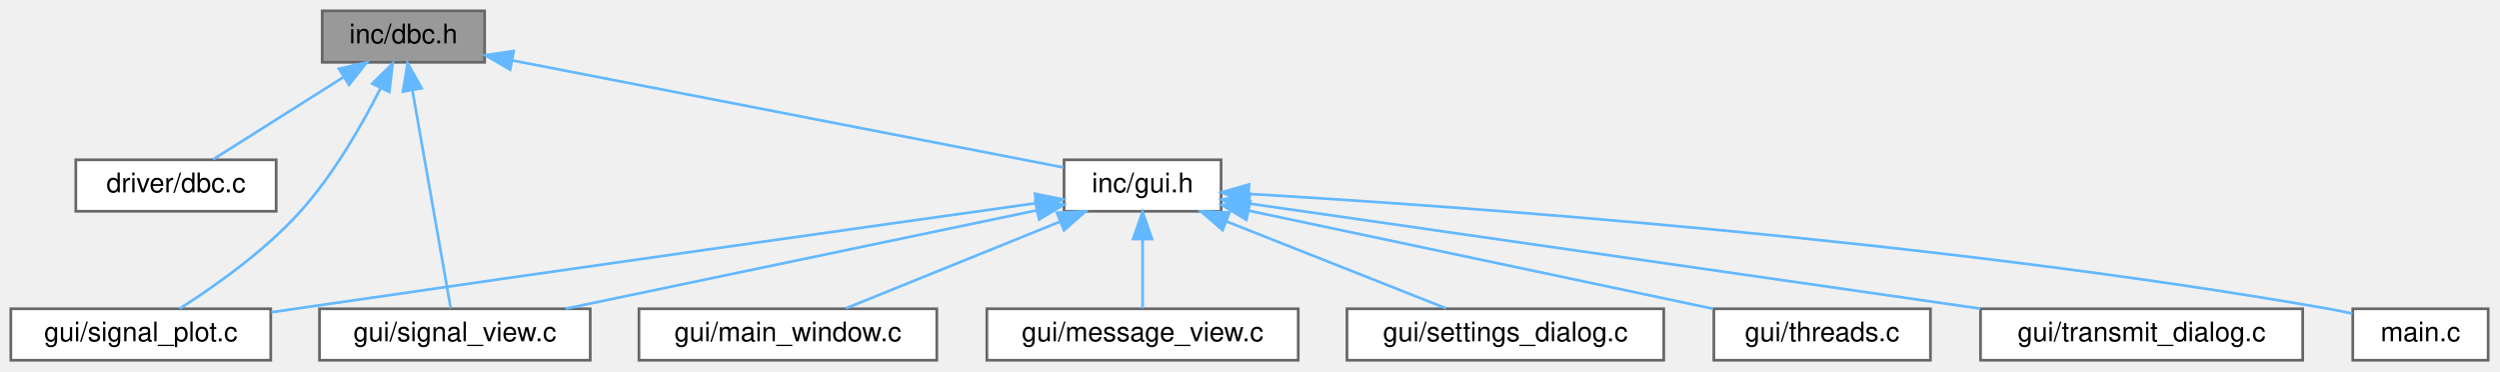
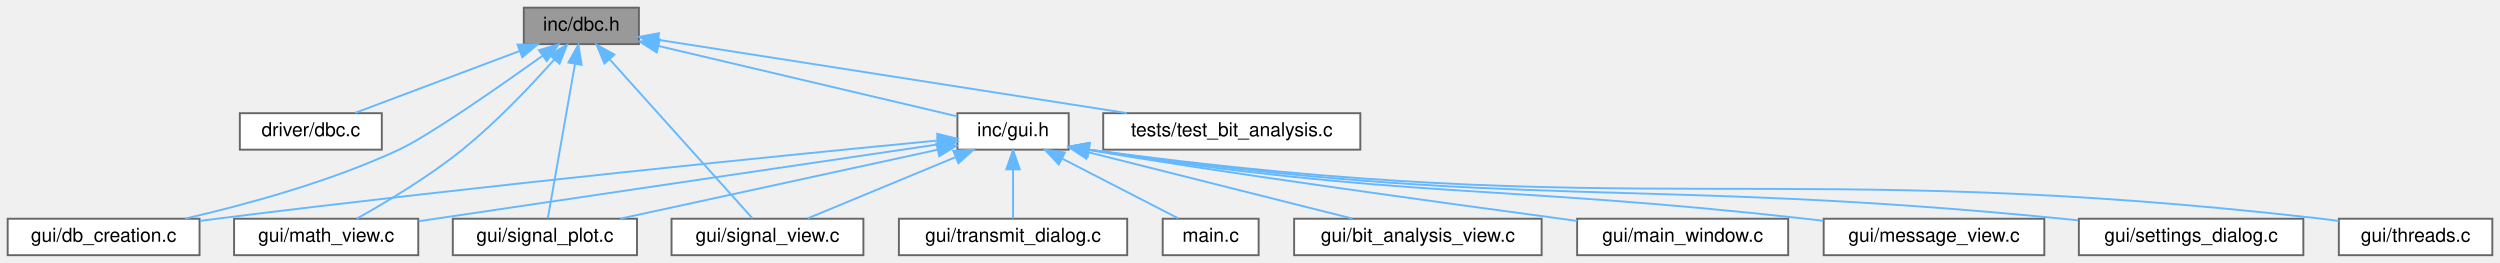
- <svg xmlns="http://www.w3.org/2000/svg" xmlns:xlink="http://www.w3.org/1999/xlink" width="923pt" height="137pt" viewBox="0.00 0.00 923.00 137.00">
+ <svg xmlns="http://www.w3.org/2000/svg" xmlns:xlink="http://www.w3.org/1999/xlink" width="1303pt" height="137pt" viewBox="0.00 0.00 1303.00 137.00">
  <g id="graph0" class="graph" transform="scale(1 1) rotate(0) translate(4 133)">
    <g id="Node000001" class="node">
      <g id="a_Node000001">
        <a xlink:title="Minimal CAN database (DBC) model, parser, and signal decoder.">
-           <polygon fill="#999999" stroke="#666666" points="175,-129 115,-129 115,-110 175,-110 175,-129" />
-           <text text-anchor="middle" x="145" y="-117" font-family="Helvetica,sans-Serif" font-size="10.00">inc/dbc.h</text>
+           <polygon fill="#999999" stroke="#666666" points="329,-129 269,-129 269,-110 329,-110 329,-129" />
+           <text text-anchor="middle" x="299" y="-117" font-family="Helvetica,sans-Serif" font-size="10.00">inc/dbc.h</text>
        </a>
      </g>
    </g>
    <g id="Node000002" class="node">
      <g id="a_Node000002">
        <a xlink:href="dbc_8c.html" target="_top" xlink:title="DBC (CAN database) parser and signal-bit decoder.">
-           <polygon fill="white" stroke="#666666" points="98,-74 24,-74 24,-55 98,-55 98,-74" />
-           <text text-anchor="middle" x="61" y="-62" font-family="Helvetica,sans-Serif" font-size="10.00">driver/dbc.c</text>
+           <polygon fill="white" stroke="#666666" points="195,-74 121,-74 121,-55 195,-55 195,-74" />
+           <text text-anchor="middle" x="158" y="-62" font-family="Helvetica,sans-Serif" font-size="10.00">driver/dbc.c</text>
        </a>
      </g>
    </g>
    <g id="edge1_Node000001_Node000002" class="edge">
      <g id="a_edge1_Node000001_Node000002">
        <a xlink:title=" ">
-           <path fill="none" stroke="#63b8ff" d="M122.69,-104.42C107.45,-94.81 87.73,-82.37 74.74,-74.17" />
-           <polygon fill="#63b8ff" stroke="#63b8ff" points="121.18,-107.61 131.5,-109.98 124.91,-101.69 121.18,-107.61" />
+           <path fill="none" stroke="#63b8ff" d="M266.86,-106.42C240.71,-96.59 204.41,-82.95 181.07,-74.17" />
+           <polygon fill="#63b8ff" stroke="#63b8ff" points="265.75,-109.74 276.35,-109.98 268.22,-103.19 265.75,-109.74" />
        </a>
      </g>
    </g>
    <g id="Node000003" class="node">
      <g id="a_Node000003">
-         <a xlink:href="signal__plot_8c.html" target="_top" xlink:title="Signal Analysis Viewer — detachable multi-window signal-over-time graphs.">
-           <polygon fill="white" stroke="#666666" points="96,-19 0,-19 0,0 96,0 96,-19" />
-           <text text-anchor="middle" x="48" y="-7" font-family="Helvetica,sans-Serif" font-size="10.00">gui/signal_plot.c</text>
+         <a xlink:href="db__creation_8c.html" target="_top" xlink:title="DB Creation tab for building/updating DBC files from live RX rows.">
+           <polygon fill="white" stroke="#666666" points="100,-19 0,-19 0,0 100,0 100,-19" />
+           <text text-anchor="middle" x="50" y="-7" font-family="Helvetica,sans-Serif" font-size="10.00">gui/db_creation.c</text>
        </a>
      </g>
    </g>
    <g id="edge2_Node000001_Node000003" class="edge">
      <g id="a_edge2_Node000001_Node000003">
        <a xlink:title=" ">
-           <path fill="none" stroke="#63b8ff" d="M136.56,-100.42C129.76,-86.99 119.32,-68.71 107,-55 93.8,-40.3 75.13,-27.18 62.35,-19.06" />
-           <polygon fill="#63b8ff" stroke="#63b8ff" points="133.5,-102.12 141.03,-109.58 139.8,-99.06 133.5,-102.12" />
+           <path fill="none" stroke="#63b8ff" d="M278.65,-103.82C255.57,-87.36 219.17,-62.05 204,-55 167.91,-38.22 124.09,-26.3 92.43,-19.05" />
+           <polygon fill="#63b8ff" stroke="#63b8ff" points="276.89,-106.86 287.06,-109.84 280.97,-101.17 276.89,-106.86" />
        </a>
      </g>
    </g>
    <g id="Node000004" class="node">
      <g id="a_Node000004">
-         <a xlink:href="signal__view_8c.html" target="_top" xlink:title="Signal Analysis tab — live DBC-decoded individual-signal table.">
-           <polygon fill="white" stroke="#666666" points="214,-19 114,-19 114,0 214,0 214,-19" />
-           <text text-anchor="middle" x="164" y="-7" font-family="Helvetica,sans-Serif" font-size="10.00">gui/signal_view.c</text>
+         <a xlink:href="math__view_8c.html" target="_top" xlink:title="Realtime two-signal math analysis tab.">
+           <polygon fill="white" stroke="#666666" points="214,-19 118,-19 118,0 214,0 214,-19" />
+           <text text-anchor="middle" x="166" y="-7" font-family="Helvetica,sans-Serif" font-size="10.00">gui/math_view.c</text>
        </a>
      </g>
    </g>
    <g id="edge3_Node000001_Node000004" class="edge">
      <g id="a_edge3_Node000001_Node000004">
        <a xlink:title=" ">
-           <path fill="none" stroke="#63b8ff" d="M148.29,-99.8C152.44,-76.2 159.41,-36.58 162.48,-19.16" />
-           <polygon fill="#63b8ff" stroke="#63b8ff" points="144.84,-99.21 146.55,-109.66 151.73,-100.42 144.84,-99.21" />
+           <path fill="none" stroke="#63b8ff" d="M284.94,-102.06C272.96,-88.57 254.88,-69.42 237,-55 219.33,-40.75 196.83,-27.35 181.95,-19.04" />
+           <polygon fill="#63b8ff" stroke="#63b8ff" points="282.34,-104.41 291.56,-109.64 287.62,-99.8 282.34,-104.41" />
        </a>
      </g>
    </g>
    <g id="Node000005" class="node">
      <g id="a_Node000005">
-         <a xlink:href="gui_8h.html" target="_top" xlink:title="GTK GUI widget registry and the application's GUI/thread API.">
-           <polygon fill="white" stroke="#666666" points="447,-74 389,-74 389,-55 447,-55 447,-74" />
-           <text text-anchor="middle" x="418" y="-62" font-family="Helvetica,sans-Serif" font-size="10.00">inc/gui.h</text>
+         <a xlink:href="signal__plot_8c.html" target="_top" xlink:title="Signal Analysis Viewer — detachable multi-window signal-over-time graphs.">
+           <polygon fill="white" stroke="#666666" points="328,-19 232,-19 232,0 328,0 328,-19" />
+           <text text-anchor="middle" x="280" y="-7" font-family="Helvetica,sans-Serif" font-size="10.00">gui/signal_plot.c</text>
        </a>
      </g>
    </g>
    <g id="edge4_Node000001_Node000005" class="edge">
      <g id="a_edge4_Node000001_Node000005">
        <a xlink:title=" ">
-           <path fill="none" stroke="#63b8ff" d="M185.11,-110.71C240.68,-99.92 339.79,-80.68 388.85,-71.16" />
-           <polygon fill="#63b8ff" stroke="#63b8ff" points="184.41,-107.28 175.26,-112.63 185.74,-114.16 184.41,-107.28" />
-         </a>
-       </g>
-     </g>
-     <g id="edge8_Node000005_Node000003" class="edge">
-       <g id="a_edge8_Node000005_Node000003">
-         <a xlink:title=" ">
-           <path fill="none" stroke="#63b8ff" d="M378.58,-57.98C319.23,-49.66 203.38,-33.33 105,-19 102.13,-18.58 99.18,-18.15 96.2,-17.71" />
-           <polygon fill="#63b8ff" stroke="#63b8ff" points="378.26,-61.47 388.65,-59.39 379.23,-54.54 378.26,-61.47" />
-         </a>
-       </g>
-     </g>
-     <g id="edge9_Node000005_Node000004" class="edge">
-       <g id="a_edge9_Node000005_Node000004">
-         <a xlink:title=" ">
-           <path fill="none" stroke="#63b8ff" d="M379.03,-55.37C331.89,-45.53 252.91,-29.05 204.92,-19.04" />
-           <polygon fill="#63b8ff" stroke="#63b8ff" points="378.36,-58.8 388.86,-57.42 379.79,-51.95 378.36,-58.8" />
+           <path fill="none" stroke="#63b8ff" d="M295.71,-99.8C291.56,-76.2 284.59,-36.58 281.52,-19.16" />
+           <polygon fill="#63b8ff" stroke="#63b8ff" points="292.27,-100.42 297.45,-109.66 299.16,-99.21 292.27,-100.42" />
        </a>
      </g>
    </g>
    <g id="Node000006" class="node">
      <g id="a_Node000006">
-         <a xlink:href="main__window_8c.html" target="_top" xlink:title="Main GTK3 window: menu bar, statistics bar, toolbar, trace, TX panel.">
-           <polygon fill="white" stroke="#666666" points="342,-19 232,-19 232,0 342,0 342,-19" />
-           <text text-anchor="middle" x="287" y="-7" font-family="Helvetica,sans-Serif" font-size="10.00">gui/main_window.c</text>
-         </a>
-       </g>
-     </g>
-     <g id="edge5_Node000005_Node000006" class="edge">
-       <g id="a_edge5_Node000005_Node000006">
-         <a xlink:title=" ">
-           <path fill="none" stroke="#63b8ff" d="M387.5,-51.16C363.25,-41.35 329.93,-27.87 308.43,-19.17" />
-           <polygon fill="#63b8ff" stroke="#63b8ff" points="386.37,-54.48 396.95,-54.98 389,-47.99 386.37,-54.48" />
+         <a xlink:href="signal__view_8c.html" target="_top" xlink:title="Signal Analysis tab — live DBC-decoded individual-signal table.">
+           <polygon fill="white" stroke="#666666" points="446,-19 346,-19 346,0 446,0 446,-19" />
+           <text text-anchor="middle" x="396" y="-7" font-family="Helvetica,sans-Serif" font-size="10.00">gui/signal_view.c</text>
+         </a>
+       </g>
+     </g>
+     <g id="edge5_Node000001_Node000006" class="edge">
+       <g id="a_edge5_Node000001_Node000006">
+         <a xlink:title=" ">
+           <path fill="none" stroke="#63b8ff" d="M313.82,-102C334.72,-78.73 372.08,-37.13 388.22,-19.16" />
+           <polygon fill="#63b8ff" stroke="#63b8ff" points="311.02,-99.88 306.94,-109.66 316.22,-104.56 311.02,-99.88" />
        </a>
      </g>
    </g>
    <g id="Node000007" class="node">
      <g id="a_Node000007">
-         <a xlink:href="message__view_8c.html" target="_top" xlink:title="CAN trace GtkTreeView, value formatting, and statistics rendering.">
-           <polygon fill="white" stroke="#666666" points="475.5,-19 360.5,-19 360.5,0 475.5,0 475.5,-19" />
-           <text text-anchor="middle" x="418" y="-7" font-family="Helvetica,sans-Serif" font-size="10.00">gui/message_view.c</text>
-         </a>
-       </g>
-     </g>
-     <g id="edge6_Node000005_Node000007" class="edge">
-       <g id="a_edge6_Node000005_Node000007">
-         <a xlink:title=" ">
-           <path fill="none" stroke="#63b8ff" d="M418,-44.66C418,-35.93 418,-25.99 418,-19.09" />
-           <polygon fill="#63b8ff" stroke="#63b8ff" points="414.5,-44.75 418,-54.75 421.5,-44.75 414.5,-44.75" />
+         <a xlink:href="gui_8h.html" target="_top" xlink:title="GTK GUI widget registry and the application's GUI/thread API.">
+           <polygon fill="white" stroke="#666666" points="553,-74 495,-74 495,-55 553,-55 553,-74" />
+           <text text-anchor="middle" x="524" y="-62" font-family="Helvetica,sans-Serif" font-size="10.00">inc/gui.h</text>
+         </a>
+       </g>
+     </g>
+     <g id="edge6_Node000001_Node000007" class="edge">
+       <g id="a_edge6_Node000001_Node000007">
+         <a xlink:title=" ">
+           <path fill="none" stroke="#63b8ff" d="M339.29,-109.01C384.04,-98.47 455.18,-81.71 494.85,-72.37" />
+           <polygon fill="#63b8ff" stroke="#63b8ff" points="338.28,-105.65 329.34,-111.35 339.88,-112.47 338.28,-105.65" />
+         </a>
+       </g>
+     </g>
+     <g id="Node000015" class="node">
+       <g id="a_Node000015">
+         <a xlink:href="test__bit__analysis_8c.html" target="_top" xlink:title="Focused regression tests for the Bit Analysis engine and DBC promotion.">
+           <polygon fill="white" stroke="#666666" points="705,-74 571,-74 571,-55 705,-55 705,-74" />
+           <text text-anchor="middle" x="638" y="-62" font-family="Helvetica,sans-Serif" font-size="10.00">tests/test_bit_analysis.c</text>
+         </a>
+       </g>
+     </g>
+     <g id="edge18_Node000001_Node000015" class="edge">
+       <g id="a_edge18_Node000001_Node000015">
+         <a xlink:title=" ">
+           <path fill="none" stroke="#63b8ff" d="M339.04,-112.24C399.71,-102.76 515.05,-84.72 583.37,-74.04" />
+           <polygon fill="#63b8ff" stroke="#63b8ff" points="338.42,-108.79 329.08,-113.8 339.5,-115.71 338.42,-108.79" />
+         </a>
+       </g>
+     </g>
+     <g id="edge8_Node000007_Node000003" class="edge">
+       <g id="a_edge8_Node000007_Node000003">
+         <a xlink:title=" ">
+           <path fill="none" stroke="#63b8ff" d="M484.55,-59.75C410.74,-52.63 246.74,-36.3 109,-19 106.12,-18.64 103.17,-18.26 100.2,-17.86" />
+           <polygon fill="#63b8ff" stroke="#63b8ff" points="484.49,-63.26 494.78,-60.73 485.16,-56.29 484.49,-63.26" />
+         </a>
+       </g>
+     </g>
+     <g id="edge10_Node000007_Node000004" class="edge">
+       <g id="a_edge10_Node000007_Node000004">
+         <a xlink:title=" ">
+           <path fill="none" stroke="#63b8ff" d="M484.85,-57.73C427.42,-49.26 316.95,-32.95 223,-19 220.13,-18.57 217.18,-18.14 214.2,-17.69" />
+           <polygon fill="#63b8ff" stroke="#63b8ff" points="484.54,-61.22 494.94,-59.22 485.56,-54.29 484.54,-61.22" />
+         </a>
+       </g>
+     </g>
+     <g id="edge13_Node000007_Node000005" class="edge">
+       <g id="a_edge13_Node000007_Node000005">
+         <a xlink:title=" ">
+           <path fill="none" stroke="#63b8ff" d="M484.77,-54.98C439.27,-45.09 364.7,-28.9 319.21,-19.02" />
+           <polygon fill="#63b8ff" stroke="#63b8ff" points="484.05,-58.4 494.57,-57.11 485.54,-51.56 484.05,-58.4" />
+         </a>
+       </g>
+     </g>
+     <g id="edge14_Node000007_Node000006" class="edge">
+       <g id="a_edge14_Node000007_Node000006">
+         <a xlink:title=" ">
+           <path fill="none" stroke="#63b8ff" d="M493.88,-51.03C470.21,-41.23 437.85,-27.83 416.94,-19.17" />
+           <polygon fill="#63b8ff" stroke="#63b8ff" points="492.86,-54.39 503.43,-54.98 495.53,-47.93 492.86,-54.39" />
        </a>
      </g>
    </g>
    <g id="Node000008" class="node">
      <g id="a_Node000008">
-         <a xlink:href="settings__dialog_8c.html" target="_top" xlink:title="Modal CAN connection-settings dialog.">
-           <polygon fill="white" stroke="#666666" points="610.5,-19 493.5,-19 493.5,0 610.5,0 610.5,-19" />
-           <text text-anchor="middle" x="552" y="-7" font-family="Helvetica,sans-Serif" font-size="10.00">gui/settings_dialog.c</text>
-         </a>
-       </g>
-     </g>
-     <g id="edge7_Node000005_Node000008" class="edge">
-       <g id="a_edge7_Node000005_Node000008">
-         <a xlink:title=" ">
-           <path fill="none" stroke="#63b8ff" d="M448.87,-51.29C473.7,-41.47 507.99,-27.91 530.08,-19.17" />
-           <polygon fill="#63b8ff" stroke="#63b8ff" points="447.54,-48.05 439.53,-54.98 450.12,-54.56 447.54,-48.05" />
+         <a xlink:href="bit__analysis__view_8c.html" target="_top" xlink:title="GTK Bit Analysis tab for reverse-engineering classic CAN payloads.">
+           <polygon fill="white" stroke="#666666" points="799.5,-19 670.5,-19 670.5,0 799.5,0 799.5,-19" />
+           <text text-anchor="middle" x="735" y="-7" font-family="Helvetica,sans-Serif" font-size="10.00">gui/bit_analysis_view.c</text>
+         </a>
+       </g>
+     </g>
+     <g id="edge7_Node000007_Node000008" class="edge">
+       <g id="a_edge7_Node000007_Node000008">
+         <a xlink:title=" ">
+           <path fill="none" stroke="#63b8ff" d="M563.18,-53.66C602.79,-43.71 663.39,-28.49 701.03,-19.03" />
+           <polygon fill="#63b8ff" stroke="#63b8ff" points="562.18,-50.3 553.34,-56.13 563.89,-57.09 562.18,-50.3" />
        </a>
      </g>
    </g>
    <g id="Node000009" class="node">
      <g id="a_Node000009">
-         <a xlink:href="threads_8c.html" target="_top" xlink:title="Background worker threads, global state, and connect/disconnect logic.">
-           <polygon fill="white" stroke="#666666" points="709,-19 629,-19 629,0 709,0 709,-19" />
-           <text text-anchor="middle" x="669" y="-7" font-family="Helvetica,sans-Serif" font-size="10.00">gui/threads.c</text>
-         </a>
-       </g>
-     </g>
-     <g id="edge10_Node000005_Node000009" class="edge">
-       <g id="a_edge10_Node000005_Node000009">
-         <a xlink:title=" ">
-           <path fill="none" stroke="#63b8ff" d="M457.33,-55.19C504.06,-45.33 581.61,-28.95 628.74,-19" />
-           <polygon fill="#63b8ff" stroke="#63b8ff" points="456.35,-51.83 447.28,-57.32 457.79,-58.67 456.35,-51.83" />
+         <a xlink:href="main__window_8c.html" target="_top" xlink:title="Main GTK3 window: menu bar, statistics bar, toolbar, trace, TX panel.">
+           <polygon fill="white" stroke="#666666" points="928,-19 818,-19 818,0 928,0 928,-19" />
+           <text text-anchor="middle" x="873" y="-7" font-family="Helvetica,sans-Serif" font-size="10.00">gui/main_window.c</text>
+         </a>
+       </g>
+     </g>
+     <g id="edge9_Node000007_Node000009" class="edge">
+       <g id="a_edge9_Node000007_Node000009">
+         <a xlink:title=" ">
+           <path fill="none" stroke="#63b8ff" d="M563.34,-54.9C624.19,-44.27 746.33,-27.5 817.92,-17.86" />
+           <polygon fill="#63b8ff" stroke="#63b8ff" points="562.64,-51.47 553.41,-56.68 563.87,-58.36 562.64,-51.47" />
        </a>
      </g>
    </g>
    <g id="Node000010" class="node">
      <g id="a_Node000010">
-         <a xlink:href="transmit__dialog_8c.html" target="_top" xlink:title="Advanced (&quot;Transmit...&quot;) CAN/CAN FD message composer window.">
-           <polygon fill="white" stroke="#666666" points="846.5,-19 727.5,-19 727.5,0 846.5,0 846.5,-19" />
-           <text text-anchor="middle" x="787" y="-7" font-family="Helvetica,sans-Serif" font-size="10.00">gui/transmit_dialog.c</text>
-         </a>
-       </g>
-     </g>
-     <g id="edge11_Node000005_Node000010" class="edge">
-       <g id="a_edge11_Node000005_Node000010">
-         <a xlink:title=" ">
-           <path fill="none" stroke="#63b8ff" d="M457.46,-57.83C522.25,-48.53 651.54,-29.96 727.49,-19.05" />
-           <polygon fill="#63b8ff" stroke="#63b8ff" points="456.66,-54.41 447.26,-59.3 457.66,-61.34 456.66,-54.41" />
+         <a xlink:href="message__view_8c.html" target="_top" xlink:title="CAN trace GtkTreeView, value formatting, and statistics rendering.">
+           <polygon fill="white" stroke="#666666" points="1061.5,-19 946.5,-19 946.5,0 1061.5,0 1061.5,-19" />
+           <text text-anchor="middle" x="1004" y="-7" font-family="Helvetica,sans-Serif" font-size="10.00">gui/message_view.c</text>
+         </a>
+       </g>
+     </g>
+     <g id="edge11_Node000007_Node000010" class="edge">
+       <g id="a_edge11_Node000007_Node000010">
+         <a xlink:title=" ">
+           <path fill="none" stroke="#63b8ff" d="M563.43,-54.96C729.09,-29.01 773.85,-37.18 937,-19 940.03,-18.66 943.14,-18.31 946.27,-17.94" />
+           <polygon fill="#63b8ff" stroke="#63b8ff" points="562.72,-51.53 553.39,-56.55 563.81,-58.44 562.72,-51.53" />
        </a>
      </g>
    </g>
    <g id="Node000011" class="node">
      <g id="a_Node000011">
+         <a xlink:href="settings__dialog_8c.html" target="_top" xlink:title="Modal CAN connection-settings dialog.">
+           <polygon fill="white" stroke="#666666" points="1196.5,-19 1079.5,-19 1079.5,0 1196.5,0 1196.5,-19" />
+           <text text-anchor="middle" x="1138" y="-7" font-family="Helvetica,sans-Serif" font-size="10.00">gui/settings_dialog.c</text>
+         </a>
+       </g>
+     </g>
+     <g id="edge12_Node000007_Node000011" class="edge">
+       <g id="a_edge12_Node000007_Node000011">
+         <a xlink:title=" ">
+           <path fill="none" stroke="#63b8ff" d="M563.51,-55C788.16,-22.71 848.62,-40.95 1071,-19 1073.68,-18.74 1076.43,-18.45 1079.19,-18.15" />
+           <polygon fill="#63b8ff" stroke="#63b8ff" points="562.77,-51.57 553.38,-56.47 563.78,-58.5 562.77,-51.57" />
+         </a>
+       </g>
+     </g>
+     <g id="Node000012" class="node">
+       <g id="a_Node000012">
+         <a xlink:href="threads_8c.html" target="_top" xlink:title="Background worker threads, global state, and connect/disconnect logic.">
+           <polygon fill="white" stroke="#666666" points="1295,-19 1215,-19 1215,0 1295,0 1295,-19" />
+           <text text-anchor="middle" x="1255" y="-7" font-family="Helvetica,sans-Serif" font-size="10.00">gui/threads.c</text>
+         </a>
+       </g>
+     </g>
+     <g id="edge15_Node000007_Node000012" class="edge">
+       <g id="a_edge15_Node000007_Node000012">
+         <a xlink:title=" ">
+           <path fill="none" stroke="#63b8ff" d="M563.57,-55.03C847.74,-16.41 924.52,-51.17 1206,-19 1208.92,-18.67 1211.92,-18.27 1214.94,-17.84" />
+           <polygon fill="#63b8ff" stroke="#63b8ff" points="562.8,-51.6 553.37,-56.43 563.76,-58.53 562.8,-51.6" />
+         </a>
+       </g>
+     </g>
+     <g id="Node000013" class="node">
+       <g id="a_Node000013">
+         <a xlink:href="transmit__dialog_8c.html" target="_top" xlink:title="Advanced (&quot;Transmit...&quot;) CAN/CAN FD message composer window.">
+           <polygon fill="white" stroke="#666666" points="583.5,-19 464.5,-19 464.5,0 583.5,0 583.5,-19" />
+           <text text-anchor="middle" x="524" y="-7" font-family="Helvetica,sans-Serif" font-size="10.00">gui/transmit_dialog.c</text>
+         </a>
+       </g>
+     </g>
+     <g id="edge16_Node000007_Node000013" class="edge">
+       <g id="a_edge16_Node000007_Node000013">
+         <a xlink:title=" ">
+           <path fill="none" stroke="#63b8ff" d="M524,-44.66C524,-35.93 524,-25.99 524,-19.09" />
+           <polygon fill="#63b8ff" stroke="#63b8ff" points="520.5,-44.75 524,-54.75 527.5,-44.75 520.5,-44.75" />
+         </a>
+       </g>
+     </g>
+     <g id="Node000014" class="node">
+       <g id="a_Node000014">
        <a xlink:href="main_8c.html" target="_top" xlink:title="Entry point for CANoScope — a GTK3 CAN bus monitor/analyser.">
-           <polygon fill="white" stroke="#666666" points="915,-19 865,-19 865,0 915,0 915,-19" />
-           <text text-anchor="middle" x="890" y="-7" font-family="Helvetica,sans-Serif" font-size="10.00">main.c</text>
-         </a>
-       </g>
-     </g>
-     <g id="edge12_Node000005_Node000011" class="edge">
-       <g id="a_edge12_Node000005_Node000011">
-         <a xlink:title=" ">
-           <path fill="none" stroke="#63b8ff" d="M457.35,-61.4C534.37,-56.88 710.21,-44.49 856,-19 858.88,-18.5 861.87,-17.88 864.84,-17.22" />
-           <polygon fill="#63b8ff" stroke="#63b8ff" points="456.94,-57.92 447.15,-61.99 457.34,-64.91 456.94,-57.92" />
+           <polygon fill="white" stroke="#666666" points="652,-19 602,-19 602,0 652,0 652,-19" />
+           <text text-anchor="middle" x="627" y="-7" font-family="Helvetica,sans-Serif" font-size="10.00">main.c</text>
+         </a>
+       </g>
+     </g>
+     <g id="edge17_Node000007_Node000014" class="edge">
+       <g id="a_edge17_Node000007_Node000014">
+         <a xlink:title=" ">
+           <path fill="none" stroke="#63b8ff" d="M549.52,-50.37C568.44,-40.63 593.7,-27.64 610.15,-19.17" />
+           <polygon fill="#63b8ff" stroke="#63b8ff" points="547.84,-47.3 540.55,-54.98 551.04,-53.52 547.84,-47.3" />
        </a>
      </g>
    </g>
  </g>
</svg>
